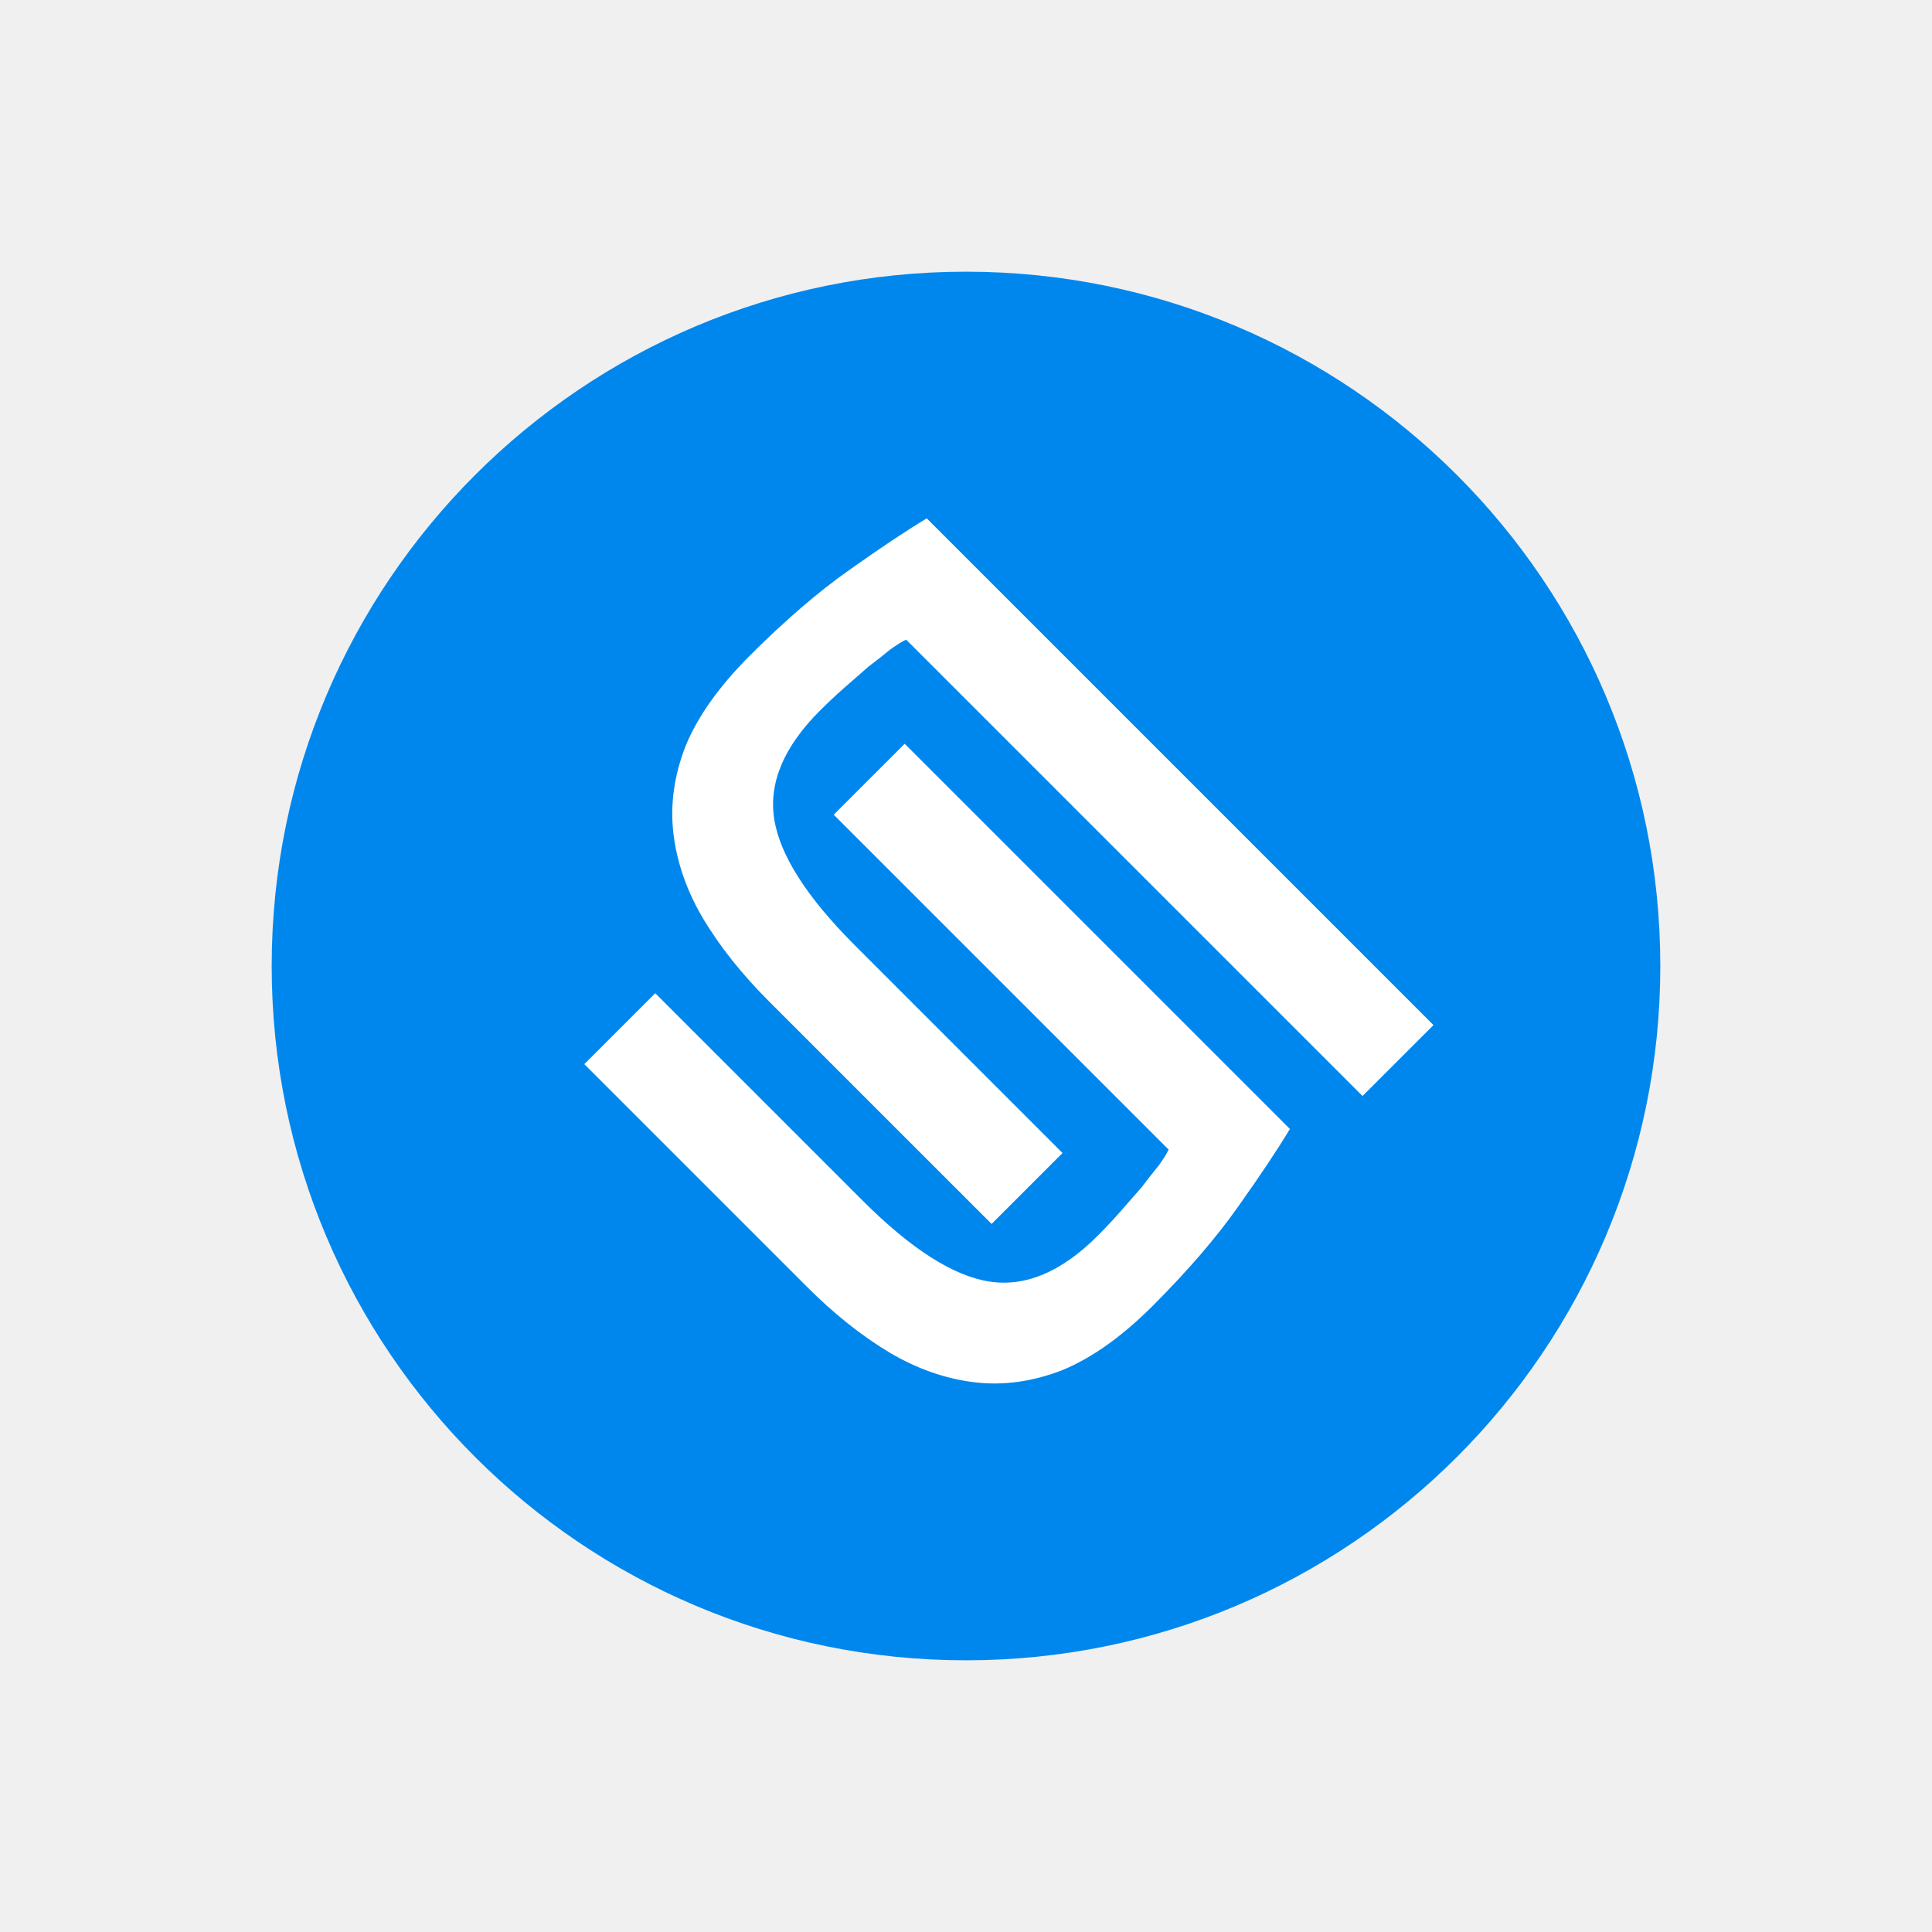
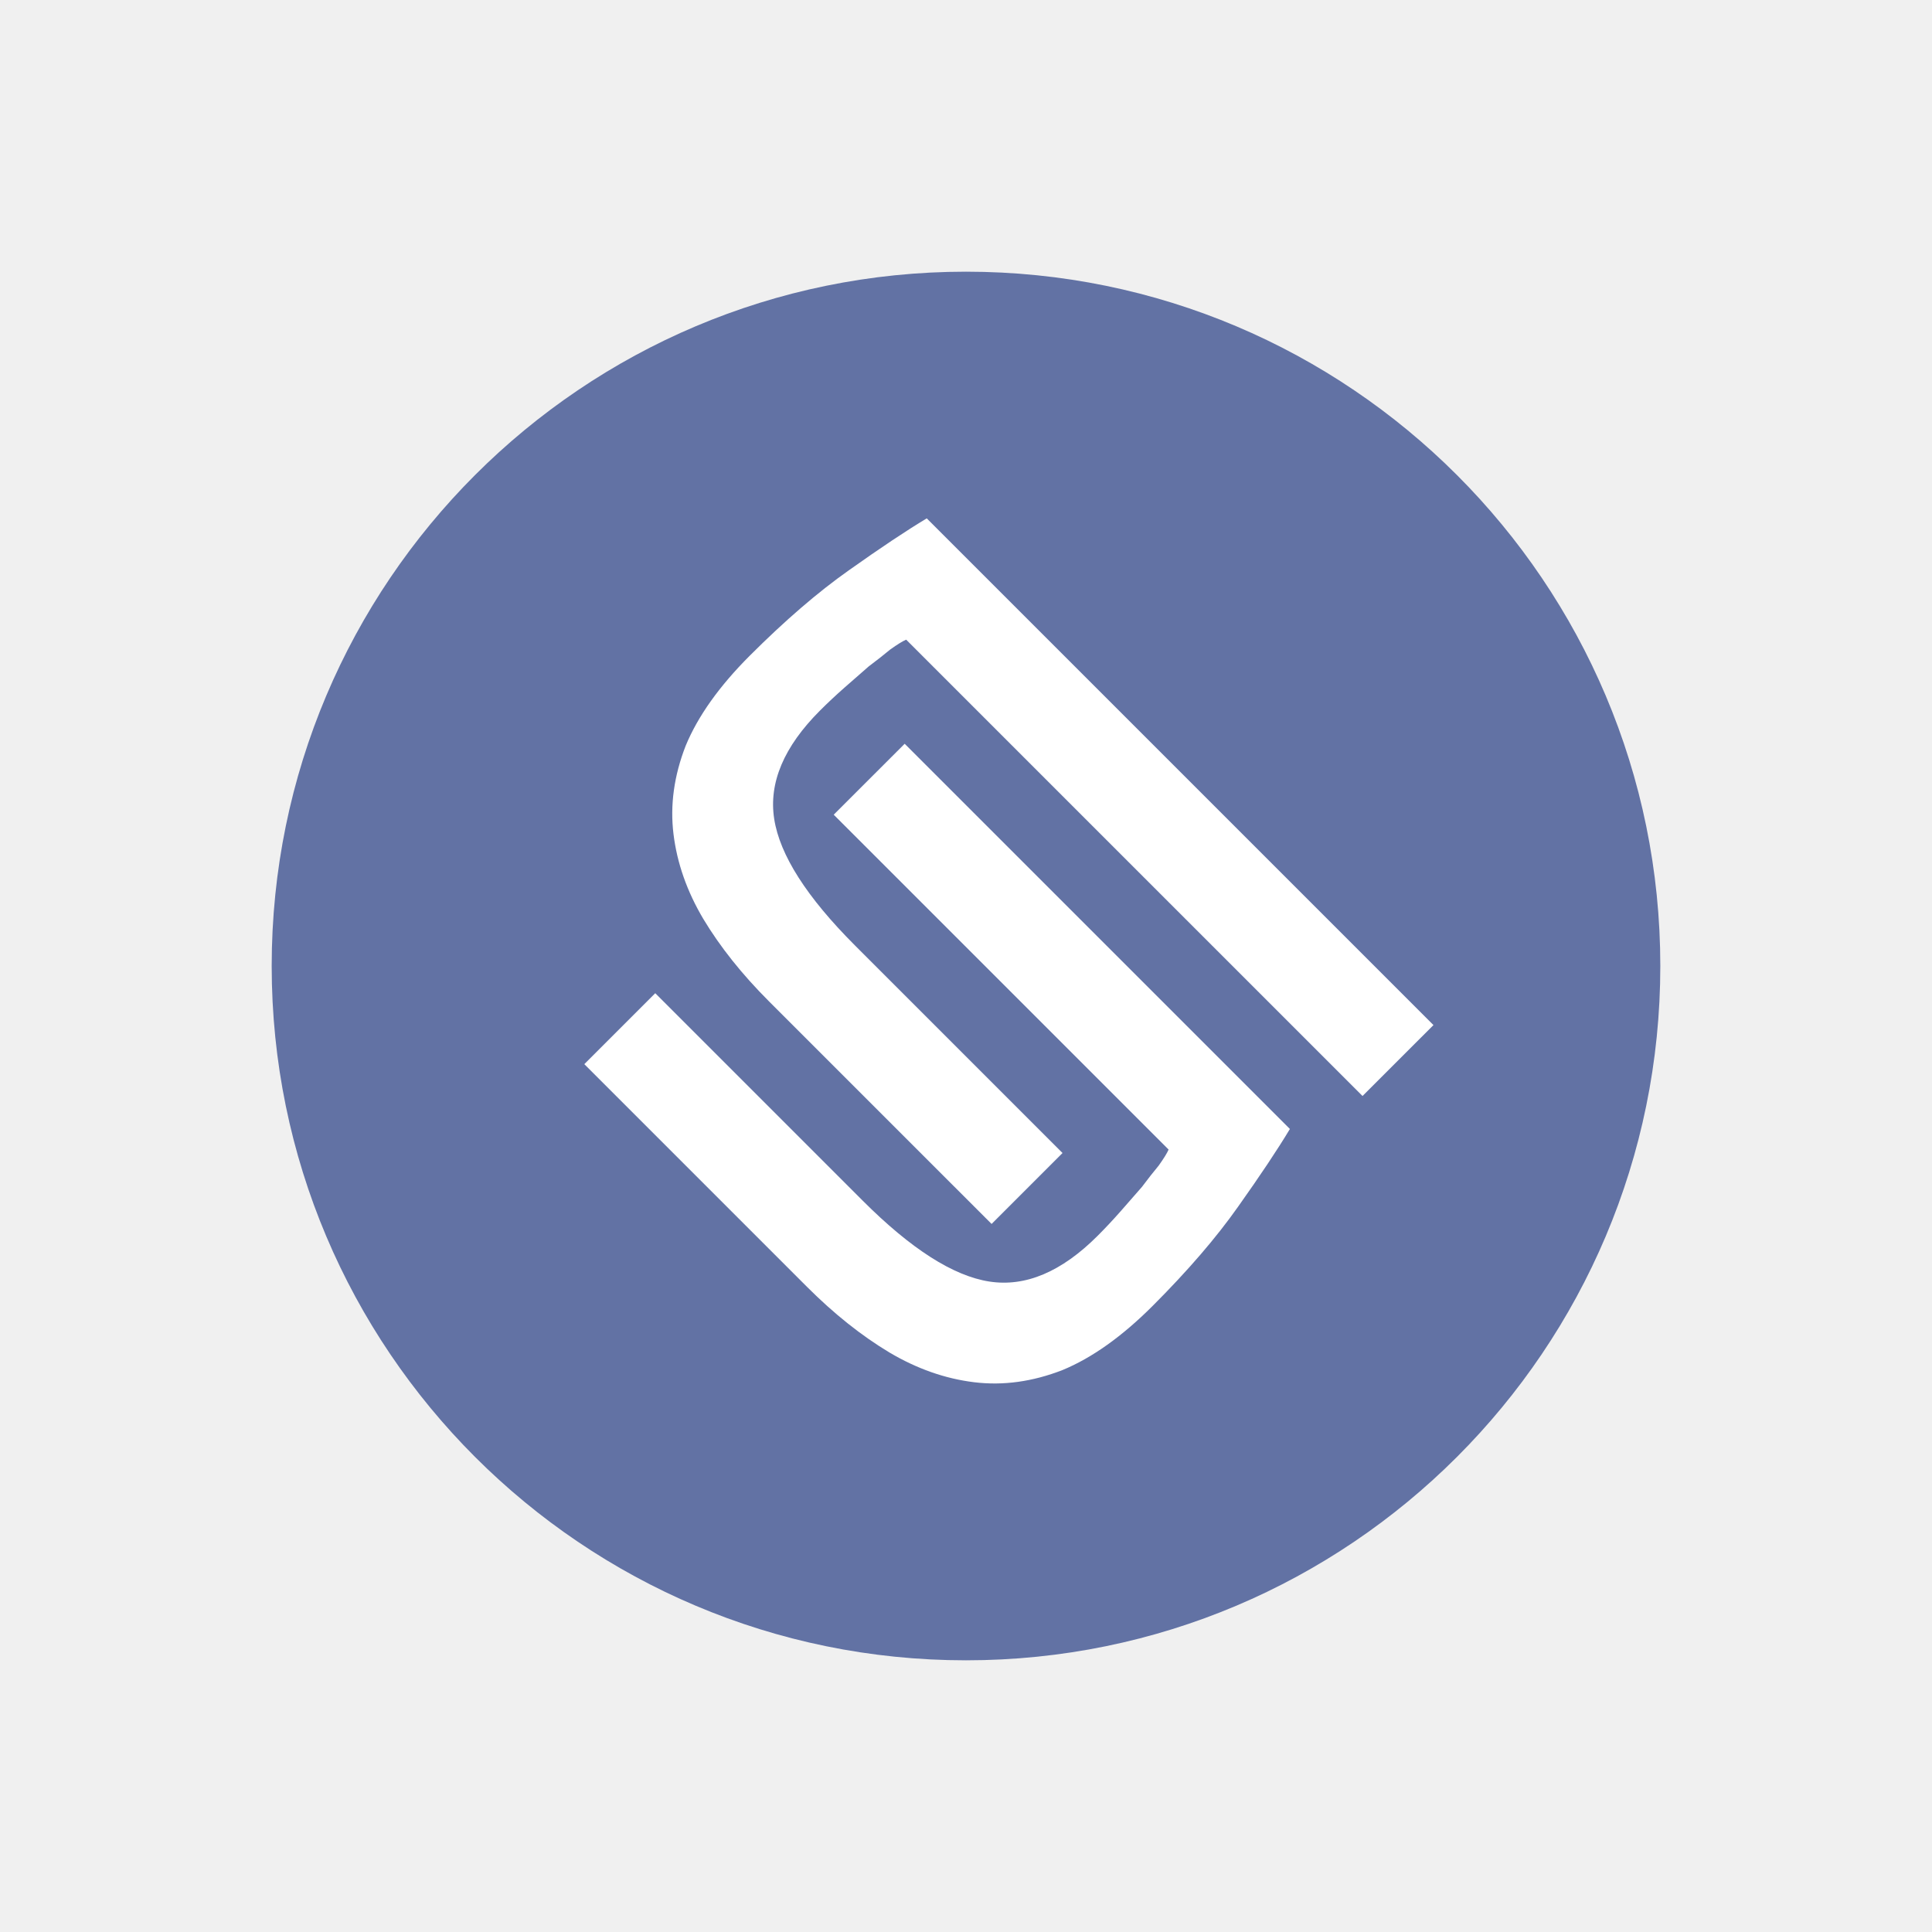
<svg xmlns="http://www.w3.org/2000/svg" width="128" height="128" viewBox="0 0 128 128" id="svg4205" version="1.1">
  <defs id="defs4207">
    </defs>
  <g id="layer4" style="display:inline">
-     <circle style="fill:#0087ed;fill-opacity:1;stroke:none" id="path4882" cx="64" cy="64" r="46" />
+     <circle style="fill:#6272a4;fill-opacity:1;stroke:none" id="path4882" cx="64" cy="64" r="46" />
  </g>
  <g id="layer2" style="display:inline">
    <g style="fill:#ffffff;fill-opacity:1" transform="matrix(0.9899476,0,0,0.9899476,-2369.037,-964.5359)" id="g4800-7">
      <path id="circle4802-7" transform="matrix(0.7260485,0,0,0.7260485,2038.087,672.8701)" d="m 574.383,462.988 c -1.875,1.125 -4.266,2.719 -7.172,4.781 -2.86,2.016 -5.906,4.641 -9.141,7.875 -2.812,2.812 -4.781,5.578 -5.906,8.297 -1.079,2.766 -1.453,5.484 -1.125,8.156 0.328,2.672 1.242,5.273 2.742,7.805 1.547,2.578 3.563,5.109 6.047,7.594 l 20.531,20.531 6.539,-6.539 -19.125,-19.125 c -4.453,-4.453 -6.937,-8.344 -7.453,-11.672 -0.516,-3.328 0.891,-6.656 4.219,-9.984 0.703,-0.703 1.453,-1.406 2.25,-2.109 0.797,-0.703 1.547,-1.359 2.25,-1.969 0.75,-0.562 1.406,-1.078 1.969,-1.547 0.656,-0.469 1.149,-0.773 1.477,-0.914 l 42.066,42.066 6.539,-6.539 -46.707,-46.707 z m -2.035,20.777 -6.541,6.539 30.869,30.867 c -0.141,0.328 -0.445,0.821 -0.914,1.477 -0.469,0.562 -0.984,1.219 -1.547,1.969 -0.61,0.703 -1.265,1.453 -1.969,2.25 -0.703,0.797 -1.406,1.547 -2.109,2.25 -3.328,3.328 -6.656,4.734 -9.984,4.219 -3.328,-0.516 -7.219,-3 -11.672,-7.453 l -19.125,-19.125 -6.539,6.539 20.531,20.531 c 2.484,2.484 5.016,4.5 7.594,6.047 2.531,1.5 5.133,2.414 7.805,2.742 2.672,0.328 5.391,-0.047 8.156,-1.125 2.719,-1.125 5.484,-3.094 8.297,-5.906 3.234,-3.234 5.859,-6.281 7.875,-9.141 2.062,-2.906 3.656,-5.297 4.781,-7.172 l -35.508,-35.508 z" style="fill:#ffffff;fill-opacity:1" />
    </g>
  </g>
</svg>
